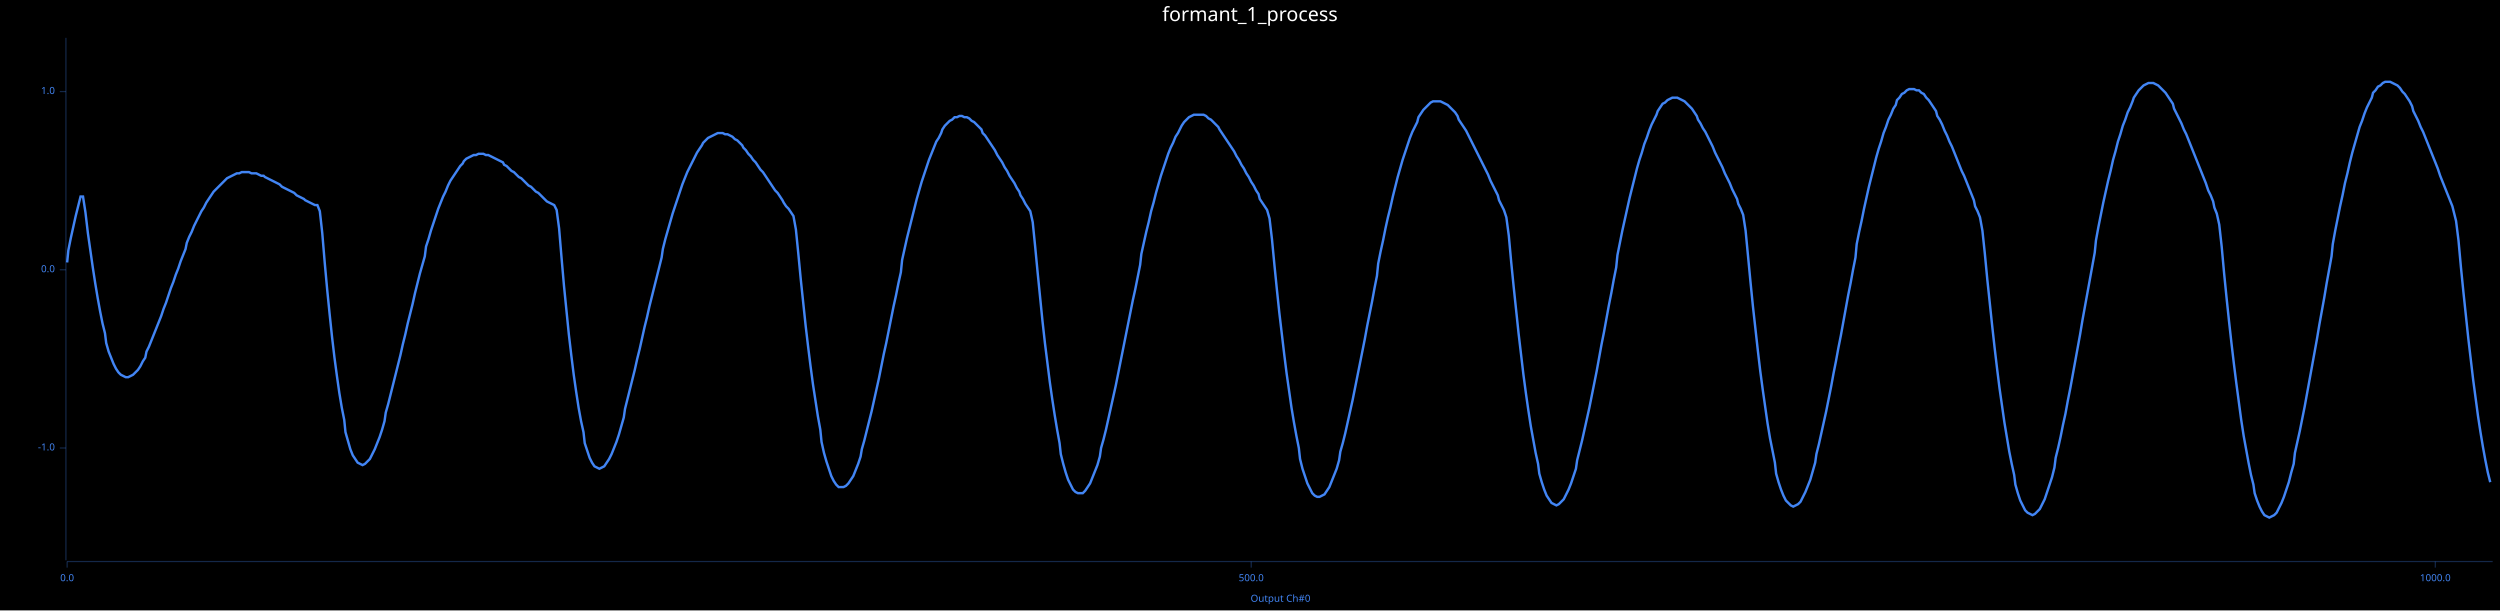
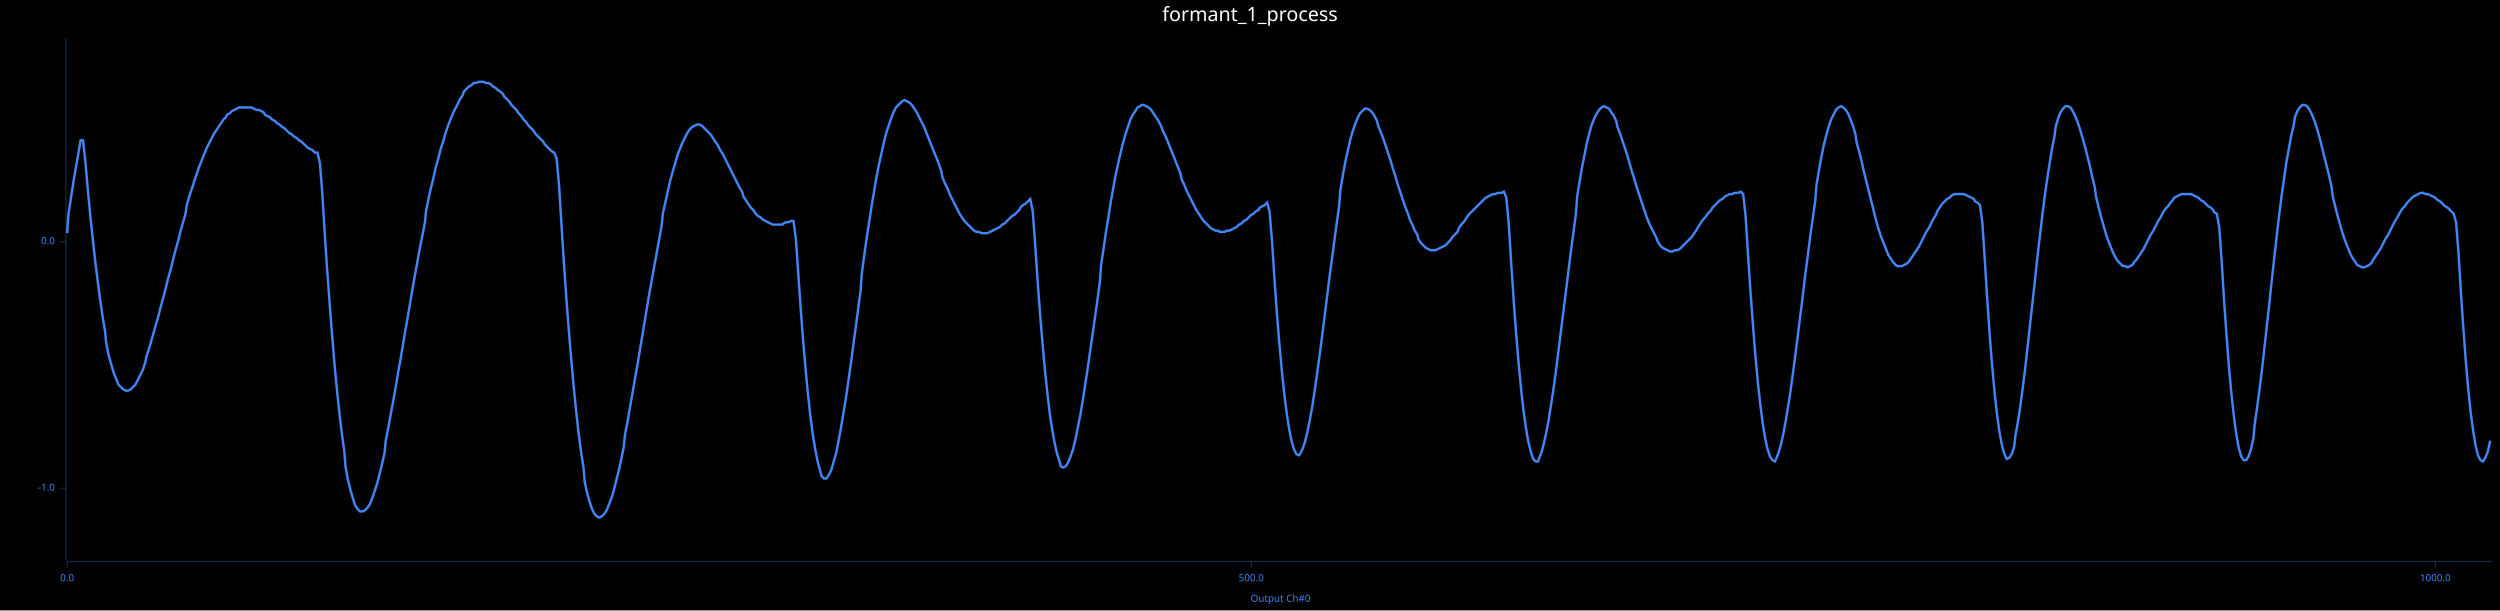
<svg xmlns="http://www.w3.org/2000/svg" width="2048" height="500" viewBox="0 0 2048 500">
  <rect x="0" y="0" width="2048" height="500" opacity="1" fill="#000000" stroke="none" />
  <text x="1024" y="5" dy="0.76em" text-anchor="middle" font-family="sans-serif" font-size="16.129" opacity="1" fill="#FFFFFF">
formant_1_process
</text>
  <text x="1049" y="495" dy="-0.5ex" text-anchor="middle" font-family="sans-serif" font-size="8.065" opacity="1" fill="#4285F4">
Output Ch#0
</text>
  <polyline fill="none" opacity="0.3" stroke="#4285F4" stroke-width="1" points="54,31 54,459 " />
-   <text x="45" y="367" dy="0.5ex" text-anchor="end" font-family="sans-serif" font-size="8.065" opacity="1" fill="#4285F4">
+   <text x="45" y="400" dy="0.5ex" text-anchor="end" font-family="sans-serif" font-size="8.065" opacity="1" fill="#4285F4">
-1.0
</text>
-   <polyline fill="none" opacity="0.3" stroke="#4285F4" stroke-width="1" points="49,367 54,367 " />
-   <text x="45" y="221" dy="0.5ex" text-anchor="end" font-family="sans-serif" font-size="8.065" opacity="1" fill="#4285F4">
+   <polyline fill="none" opacity="0.3" stroke="#4285F4" stroke-width="1" points="49,400 54,400 " />
+   <text x="45" y="198" dy="0.5ex" text-anchor="end" font-family="sans-serif" font-size="8.065" opacity="1" fill="#4285F4">
0.0
</text>
-   <polyline fill="none" opacity="0.3" stroke="#4285F4" stroke-width="1" points="49,221 54,221 " />
-   <text x="45" y="75" dy="0.5ex" text-anchor="end" font-family="sans-serif" font-size="8.065" opacity="1" fill="#4285F4">
- 1.0
- </text>
-   <polyline fill="none" opacity="0.3" stroke="#4285F4" stroke-width="1" points="49,75 54,75 " />
+   <polyline fill="none" opacity="0.3" stroke="#4285F4" stroke-width="1" points="49,198 54,198 " />
  <polyline fill="none" opacity="0.3" stroke="#4285F4" stroke-width="1" points="55,460 2042,460 " />
  <text x="55" y="470" dy="0.76em" text-anchor="middle" font-family="sans-serif" font-size="8.065" opacity="1" fill="#4285F4">
0.0
</text>
  <polyline fill="none" opacity="0.3" stroke="#4285F4" stroke-width="1" points="55,460 55,465 " />
  <text x="1025" y="470" dy="0.76em" text-anchor="middle" font-family="sans-serif" font-size="8.065" opacity="1" fill="#4285F4">
500.0
</text>
  <polyline fill="none" opacity="0.3" stroke="#4285F4" stroke-width="1" points="1025,460 1025,465 " />
  <text x="1995" y="470" dy="0.76em" text-anchor="middle" font-family="sans-serif" font-size="8.065" opacity="1" fill="#4285F4">
1000.0
</text>
  <polyline fill="none" opacity="0.3" stroke="#4285F4" stroke-width="1" points="1995,460 1995,465 " />
-   <polyline fill="none" opacity="1" stroke="#4285F4" stroke-width="2" points="55,215 56,205 58,195 60,186 62,177 64,169 66,161 68,161 70,174 72,191 74,205 76,219 78,232 80,244 82,255 84,265 86,273 87,281 89,288 91,293 93,298 95,302 97,305 99,307 101,308 103,309 105,309 107,308 109,307 111,305 113,303 115,300 117,296 119,293 120,288 122,284 124,279 126,274 128,269 130,264 132,259 134,253 136,248 138,242 140,236 142,231 144,225 146,220 148,214 150,209 152,204 153,199 155,194 157,190 159,185 161,181 163,177 165,173 167,170 169,166 171,163 173,160 175,157 177,155 179,153 181,151 183,149 185,147 186,146 188,145 190,144 192,143 194,142 196,142 198,141 200,141 202,141 204,141 206,142 208,142 210,142 212,143 214,144 216,144 217,145 219,146 221,147 223,148 225,149 227,150 229,151 231,153 233,154 235,155 237,156 239,157 241,158 243,160 245,161 247,162 249,163 250,164 252,165 254,166 256,167 258,168 260,168 262,173 264,191 266,215 268,237 270,257 272,276 274,293 276,308 278,322 280,334 282,344 283,354 285,361 287,368 289,373 291,376 293,379 295,380 297,381 299,380 301,378 303,376 305,372 307,368 309,363 311,358 313,352 315,345 316,338 318,331 320,323 322,315 324,307 326,299 328,291 330,282 332,274 334,265 336,257 338,249 340,240 342,232 344,224 346,217 348,210 349,202 351,196 353,189 355,183 357,177 359,171 361,166 363,161 365,157 367,152 369,148 371,145 373,142 375,139 377,136 379,134 380,132 382,130 384,129 386,128 388,127 390,127 392,126 394,126 396,126 398,127 400,127 402,128 404,129 406,130 408,131 410,132 412,133 413,135 415,136 417,138 419,140 421,141 423,143 425,145 427,146 429,148 431,150 433,152 435,153 437,155 439,157 441,158 443,160 445,162 446,163 448,165 450,166 452,167 454,168 456,172 458,187 460,211 462,234 464,254 466,274 468,291 470,307 472,321 474,334 476,345 478,354 479,363 481,369 483,375 485,379 487,382 489,383 491,384 493,383 495,382 497,379 499,376 501,372 503,367 505,362 507,356 509,349 511,342 512,335 514,327 516,319 518,311 520,303 522,294 524,286 526,277 528,268 530,260 532,251 534,243 536,235 538,227 540,219 542,211 543,204 545,196 547,189 549,182 551,175 553,169 555,163 557,157 559,151 561,146 563,141 565,137 567,133 569,129 571,125 573,122 575,119 576,117 578,115 580,113 582,112 584,111 586,110 588,109 590,109 592,109 594,110 596,110 598,111 600,112 602,114 604,115 606,117 608,119 609,121 611,123 613,126 615,128 617,131 619,133 621,136 623,139 625,141 627,144 629,147 631,150 633,153 635,156 637,158 639,161 641,164 642,166 644,169 646,171 648,174 650,177 652,188 654,208 656,229 658,248 660,267 662,284 664,300 666,315 668,328 670,341 672,352 673,362 675,371 677,378 679,384 681,390 683,394 685,397 687,399 689,399 691,399 693,398 695,396 697,393 699,390 701,385 703,380 705,374 706,368 708,361 710,353 712,345 714,337 716,328 718,319 720,310 722,300 724,290 726,281 728,271 730,261 732,251 734,242 736,232 738,223 739,213 741,204 743,195 745,187 747,179 749,171 751,163 753,156 755,149 757,143 759,137 761,131 763,126 765,121 767,116 769,113 771,109 772,106 774,103 776,101 778,99 780,98 782,96 784,96 786,95 788,95 790,96 792,96 794,97 796,99 798,100 800,102 802,104 804,106 805,109 807,111 809,114 811,117 813,120 815,123 817,127 819,130 821,133 823,137 825,140 827,144 829,147 831,150 833,154 835,157 836,160 838,163 840,167 842,170 844,173 846,182 848,202 850,223 852,243 854,263 856,281 858,297 860,313 862,327 864,340 866,352 868,363 869,372 871,380 873,387 875,393 877,397 879,401 881,403 883,404 885,404 887,404 889,402 891,399 893,396 895,391 897,386 899,381 901,374 902,367 904,360 906,352 908,343 910,334 912,325 914,316 916,306 918,296 920,286 922,276 924,266 926,256 928,246 930,237 932,227 934,217 935,208 937,199 939,190 941,182 943,173 945,166 947,158 949,151 951,144 953,138 955,132 957,126 959,121 961,117 963,112 965,109 967,105 968,103 970,100 972,98 974,96 976,95 978,94 980,94 982,94 984,94 986,94 988,95 990,97 992,98 994,100 996,102 998,104 999,106 1001,109 1003,112 1005,115 1007,118 1009,121 1011,124 1013,128 1015,131 1017,135 1019,138 1021,142 1023,145 1025,149 1027,152 1029,156 1031,159 1032,163 1034,166 1036,169 1038,172 1040,179 1042,196 1044,217 1046,237 1048,256 1050,273 1052,290 1054,306 1056,320 1058,334 1060,346 1062,357 1064,367 1065,376 1067,384 1069,390 1071,396 1073,400 1075,404 1077,406 1079,407 1081,407 1083,406 1085,405 1087,402 1089,399 1091,394 1093,389 1095,384 1097,377 1098,370 1100,363 1102,355 1104,346 1106,337 1108,328 1110,318 1112,308 1114,298 1116,288 1118,278 1120,267 1122,257 1124,247 1126,236 1128,226 1129,216 1131,206 1133,197 1135,187 1137,178 1139,170 1141,161 1143,153 1145,145 1147,138 1149,131 1151,125 1153,119 1155,113 1157,108 1159,104 1161,100 1162,96 1164,93 1166,90 1168,88 1170,86 1172,84 1174,83 1176,83 1178,83 1180,83 1182,84 1184,85 1186,86 1188,88 1190,90 1192,92 1194,95 1195,98 1197,101 1199,104 1201,107 1203,111 1205,115 1207,119 1209,123 1211,127 1213,131 1215,135 1217,139 1219,143 1221,148 1223,152 1225,156 1227,160 1228,164 1230,168 1232,172 1234,178 1236,193 1238,215 1240,235 1242,254 1244,273 1246,290 1248,307 1250,322 1252,336 1254,349 1256,360 1258,371 1260,380 1261,388 1263,395 1265,401 1267,406 1269,409 1271,412 1273,413 1275,414 1277,413 1279,411 1281,409 1283,405 1285,401 1287,396 1289,390 1291,384 1292,377 1294,369 1296,361 1298,352 1300,343 1302,334 1304,324 1306,314 1308,304 1310,293 1312,282 1314,272 1316,261 1318,250 1320,240 1322,229 1324,219 1325,209 1327,199 1329,189 1331,180 1333,171 1335,162 1337,154 1339,146 1341,138 1343,131 1345,125 1347,118 1349,113 1351,107 1353,102 1355,98 1357,94 1358,91 1360,88 1362,85 1364,84 1366,82 1368,81 1370,80 1372,80 1374,80 1376,81 1378,82 1380,83 1382,85 1384,87 1386,89 1388,92 1390,95 1391,98 1393,101 1395,105 1397,108 1399,112 1401,116 1403,120 1405,125 1407,129 1409,133 1411,137 1413,142 1415,146 1417,150 1419,155 1421,159 1423,163 1424,167 1426,171 1428,176 1430,189 1432,210 1434,231 1436,251 1438,269 1440,287 1442,304 1444,319 1446,333 1448,347 1450,359 1452,369 1454,379 1455,388 1457,395 1459,401 1461,406 1463,410 1465,412 1467,414 1469,415 1471,414 1473,413 1475,411 1477,407 1479,403 1481,398 1483,393 1485,386 1487,379 1488,372 1490,364 1492,355 1494,346 1496,337 1498,327 1500,317 1502,306 1504,296 1506,285 1508,275 1510,264 1512,253 1514,242 1516,232 1518,221 1520,211 1521,200 1523,190 1525,181 1527,171 1529,162 1531,153 1533,145 1535,137 1537,129 1539,122 1541,116 1543,109 1545,104 1547,98 1549,94 1551,89 1553,86 1554,82 1556,80 1558,77 1560,76 1562,74 1564,73 1566,73 1568,73 1570,74 1572,74 1574,76 1576,77 1578,80 1580,82 1582,85 1584,88 1586,91 1587,95 1589,98 1591,102 1593,107 1595,111 1597,116 1599,120 1601,125 1603,130 1605,135 1607,140 1609,144 1611,149 1613,154 1615,159 1617,164 1618,169 1620,173 1622,178 1624,189 1626,208 1628,229 1630,248 1632,267 1634,285 1636,302 1638,318 1640,332 1642,346 1644,358 1646,370 1648,380 1650,389 1651,397 1653,404 1655,410 1657,414 1659,418 1661,420 1663,421 1665,422 1667,421 1669,419 1671,417 1673,413 1675,409 1677,403 1679,397 1681,391 1683,383 1684,375 1686,367 1688,358 1690,348 1692,339 1694,328 1696,318 1698,307 1700,296 1702,285 1704,274 1706,262 1708,251 1710,240 1712,229 1714,218 1716,207 1717,197 1719,186 1721,176 1723,166 1725,157 1727,148 1729,140 1731,131 1733,124 1735,116 1737,110 1739,103 1741,98 1743,92 1745,88 1747,83 1748,80 1750,77 1752,74 1754,72 1756,70 1758,69 1760,68 1762,68 1764,68 1766,69 1768,70 1770,72 1772,74 1774,76 1776,79 1778,82 1780,85 1781,89 1783,93 1785,97 1787,101 1789,106 1791,110 1793,115 1795,120 1797,125 1799,130 1801,135 1803,140 1805,145 1807,150 1809,156 1811,160 1813,165 1814,170 1816,175 1818,184 1820,202 1822,224 1824,244 1826,263 1828,281 1830,298 1832,314 1834,329 1836,344 1838,357 1840,368 1842,379 1844,389 1846,397 1847,404 1849,410 1851,415 1853,419 1855,422 1857,423 1859,424 1861,423 1863,422 1865,420 1867,416 1869,412 1871,407 1873,401 1875,395 1877,387 1879,380 1880,371 1882,362 1884,353 1886,343 1888,333 1890,322 1892,311 1894,300 1896,289 1898,278 1900,266 1902,255 1904,244 1906,232 1908,221 1910,210 1911,200 1913,189 1915,179 1917,169 1919,160 1921,150 1923,142 1925,133 1927,125 1929,118 1931,111 1933,104 1935,99 1937,93 1939,88 1941,84 1943,80 1944,76 1946,74 1948,71 1950,70 1952,68 1954,67 1956,67 1958,67 1960,68 1962,69 1964,70 1966,72 1968,75 1970,77 1972,80 1974,83 1976,87 1977,91 1979,95 1981,99 1983,104 1985,108 1987,113 1989,118 1991,123 1993,128 1995,133 1997,138 1999,144 2001,149 2003,154 2005,159 2007,164 2009,169 2010,173 2012,181 2014,197 2016,219 2018,239 2020,258 2022,277 2024,294 2026,311 2028,326 2030,341 2032,354 2034,366 2036,377 2038,387 2040,395 " />
+   <polyline fill="none" opacity="1" stroke="#4285F4" stroke-width="2" points="55,191 56,176 58,163 60,150 62,138 64,127 66,115 68,115 70,133 72,156 74,177 76,196 78,214 80,230 82,245 84,259 86,271 87,281 89,291 91,298 93,305 95,310 97,315 99,317 101,319 103,320 105,320 107,319 109,317 111,315 113,311 115,307 117,303 119,297 120,292 122,286 124,279 126,272 128,265 130,258 132,250 134,243 136,235 138,227 140,220 142,212 144,204 146,197 148,189 150,182 152,175 153,168 155,161 157,155 159,149 161,143 163,137 165,132 167,127 169,122 171,118 173,114 175,110 177,107 179,104 181,101 183,98 185,96 186,94 188,93 190,91 192,90 194,89 196,88 198,88 200,88 202,88 204,88 206,88 208,89 210,90 212,90 214,91 216,92 217,94 219,95 221,96 223,98 225,99 227,101 229,102 231,104 233,105 235,107 237,109 239,110 241,112 243,113 245,115 247,116 249,118 250,119 252,121 254,122 256,123 258,125 260,125 262,133 264,158 266,191 268,221 270,248 272,274 274,298 276,319 278,338 280,355 282,369 283,382 285,393 287,401 289,408 291,414 293,417 295,419 297,419 299,418 301,416 303,413 305,408 307,402 309,396 311,388 313,380 315,371 316,361 318,351 320,340 322,329 324,318 326,306 328,295 330,283 332,271 334,260 336,248 338,236 340,225 342,214 344,203 346,193 348,183 349,173 351,163 353,154 355,146 357,137 359,130 361,122 363,116 365,109 367,103 369,98 371,93 373,89 375,85 377,81 379,78 380,75 382,73 384,71 386,70 388,68 390,68 392,67 394,67 396,67 398,68 400,68 402,69 404,71 406,72 408,74 410,75 412,77 413,79 415,81 417,83 419,86 421,88 423,90 425,93 427,95 429,98 431,100 433,103 435,105 437,107 439,110 441,112 443,114 445,116 446,118 448,120 450,122 452,124 454,125 456,130 458,152 460,185 462,216 464,245 466,271 468,295 470,317 472,337 474,355 476,370 478,383 479,395 481,404 483,411 485,417 487,421 489,423 491,424 493,423 495,421 497,418 499,413 501,408 503,401 505,393 507,385 509,376 511,366 512,356 514,346 516,334 518,323 520,311 522,300 524,288 526,276 528,264 530,252 532,240 534,229 536,218 538,207 540,196 542,185 543,175 545,166 547,157 549,148 551,141 553,134 555,127 557,122 559,117 561,113 563,109 565,106 567,104 569,103 571,102 573,102 575,103 576,104 578,106 580,108 582,110 584,113 586,116 588,119 590,123 592,126 594,130 596,134 598,138 600,142 602,146 604,150 606,154 608,157 609,161 611,164 613,167 615,170 617,172 619,175 621,177 623,178 625,180 627,181 629,182 631,183 633,184 635,184 637,184 639,184 641,184 642,183 644,182 646,182 648,181 650,181 652,196 654,225 656,254 658,280 660,303 662,324 664,342 666,357 668,369 670,379 672,386 673,390 675,392 677,392 679,389 681,385 683,378 685,371 687,361 689,350 691,338 693,326 695,312 697,298 699,283 701,268 703,253 705,238 706,224 708,209 710,195 712,182 714,169 716,157 718,145 720,135 722,126 724,117 726,109 728,103 730,97 732,92 734,88 736,86 738,84 739,83 741,82 743,83 745,84 747,86 749,89 751,92 753,96 755,100 757,104 759,109 761,114 763,119 765,124 767,129 769,134 771,140 772,145 774,150 776,154 778,159 780,163 782,167 784,171 786,175 788,178 790,181 792,183 794,185 796,187 798,189 800,190 802,190 804,191 805,191 807,191 809,191 811,190 813,189 815,188 817,187 819,186 821,184 823,183 825,181 827,179 829,177 831,176 833,174 835,172 836,170 838,168 840,167 842,165 844,163 846,173 848,200 850,230 852,257 854,281 856,303 858,322 860,339 862,352 864,363 866,372 868,378 869,382 871,383 873,382 875,379 877,374 879,368 881,360 883,350 885,340 887,328 889,315 891,302 893,288 895,274 897,260 899,246 901,231 902,217 904,204 906,190 908,178 910,165 912,154 914,143 916,134 918,125 920,117 922,110 924,104 926,98 928,94 930,91 932,88 934,87 935,86 937,86 939,87 941,88 943,90 945,93 947,96 949,99 951,103 953,108 955,112 957,117 959,122 961,127 963,132 965,137 967,142 968,147 970,151 972,156 974,160 976,164 978,168 980,172 982,175 984,178 986,181 988,183 990,185 992,187 994,188 996,189 998,189 999,190 1001,190 1003,190 1005,189 1007,189 1009,188 1011,187 1013,186 1015,184 1017,183 1019,181 1021,180 1023,178 1025,176 1027,175 1029,173 1031,172 1032,170 1034,169 1036,168 1038,166 1040,173 1042,197 1044,228 1046,256 1048,281 1050,303 1052,322 1054,338 1056,351 1058,361 1060,368 1062,372 1064,373 1065,372 1067,368 1069,362 1071,354 1073,344 1075,333 1077,320 1079,306 1081,291 1083,276 1085,260 1087,244 1089,228 1091,213 1093,198 1095,183 1097,169 1098,156 1100,144 1102,133 1104,124 1106,115 1108,108 1110,102 1112,97 1114,93 1116,91 1118,89 1120,89 1122,90 1124,92 1126,95 1128,99 1129,103 1131,108 1133,113 1135,119 1137,125 1139,131 1141,138 1143,144 1145,151 1147,157 1149,163 1151,169 1153,174 1155,180 1157,184 1159,189 1161,192 1162,196 1164,199 1166,201 1168,203 1170,204 1172,205 1174,205 1176,205 1178,204 1180,203 1182,202 1184,201 1186,199 1188,197 1190,194 1192,192 1194,190 1195,187 1197,184 1199,182 1201,179 1203,176 1205,174 1207,172 1209,170 1211,168 1213,166 1215,164 1217,162 1219,161 1221,160 1223,159 1225,159 1227,158 1228,158 1230,158 1232,157 1234,162 1236,184 1238,216 1240,246 1242,273 1244,297 1246,318 1248,336 1250,350 1252,362 1254,370 1256,376 1258,378 1260,378 1261,375 1263,370 1265,362 1267,353 1269,342 1271,329 1273,316 1275,301 1277,285 1279,269 1281,253 1283,237 1285,221 1287,205 1289,190 1291,175 1292,161 1294,149 1296,137 1298,127 1300,117 1302,109 1304,102 1306,97 1308,93 1310,90 1312,88 1314,87 1316,88 1318,89 1320,92 1322,95 1324,99 1325,104 1327,109 1329,115 1331,121 1333,127 1335,134 1337,141 1339,147 1341,154 1343,160 1345,166 1347,172 1349,178 1351,183 1353,187 1355,191 1357,195 1358,198 1360,201 1362,203 1364,204 1366,205 1368,206 1370,206 1372,205 1374,205 1376,204 1378,202 1380,200 1382,198 1384,196 1386,194 1388,191 1390,188 1391,186 1393,183 1395,180 1397,178 1399,175 1401,173 1403,170 1405,168 1407,166 1409,164 1411,163 1413,161 1415,160 1417,159 1419,159 1421,158 1423,158 1424,158 1426,157 1428,159 1430,177 1432,209 1434,239 1436,266 1438,291 1440,313 1442,331 1444,347 1446,359 1448,368 1450,374 1452,377 1454,378 1455,376 1457,371 1459,364 1461,355 1463,344 1465,332 1467,319 1469,304 1471,289 1473,273 1475,257 1477,241 1479,224 1481,209 1483,193 1485,179 1487,165 1488,152 1490,140 1492,129 1494,119 1496,111 1498,104 1500,98 1502,94 1504,90 1506,88 1508,87 1510,88 1512,90 1514,93 1516,98 1518,103 1520,110 1521,117 1523,124 1525,132 1527,141 1529,149 1531,157 1533,165 1535,173 1537,181 1539,188 1541,194 1543,199 1545,204 1547,209 1549,212 1551,215 1553,217 1554,218 1556,218 1558,218 1560,217 1562,216 1564,214 1566,211 1568,208 1570,205 1572,202 1574,198 1576,194 1578,190 1580,187 1582,183 1584,179 1586,176 1587,173 1589,170 1591,167 1593,165 1595,163 1597,162 1599,160 1601,159 1603,159 1605,159 1607,159 1609,159 1611,160 1613,161 1615,162 1617,163 1618,165 1620,166 1622,168 1624,183 1626,214 1628,246 1630,275 1632,300 1634,322 1636,340 1638,354 1640,365 1642,372 1644,376 1646,375 1648,372 1650,366 1651,357 1653,346 1655,333 1657,318 1659,302 1661,284 1663,266 1665,248 1667,230 1669,211 1671,194 1673,177 1675,161 1677,147 1679,134 1681,122 1683,112 1684,104 1686,97 1688,92 1690,89 1692,87 1694,87 1696,88 1698,91 1700,95 1702,100 1704,106 1706,113 1708,120 1710,128 1712,136 1714,145 1716,153 1717,161 1719,169 1721,177 1723,184 1725,191 1727,197 1729,202 1731,207 1733,211 1735,214 1737,216 1739,218 1741,218 1743,219 1745,218 1747,217 1748,215 1750,213 1752,210 1754,207 1756,204 1758,200 1760,196 1762,192 1764,189 1766,185 1768,181 1770,178 1772,174 1774,171 1776,169 1778,166 1780,164 1781,162 1783,161 1785,160 1787,159 1789,159 1791,159 1793,159 1795,159 1797,160 1799,161 1801,162 1803,164 1805,165 1807,167 1809,169 1811,170 1813,172 1814,174 1816,175 1818,186 1820,214 1822,247 1824,275 1826,301 1828,323 1830,341 1832,356 1834,367 1836,374 1838,377 1840,377 1842,374 1844,368 1846,359 1847,348 1849,334 1851,319 1853,303 1855,285 1857,267 1859,249 1861,230 1863,212 1865,194 1867,177 1869,161 1871,147 1873,133 1875,122 1877,111 1879,103 1880,96 1882,91 1884,88 1886,86 1888,86 1890,87 1892,90 1894,94 1896,99 1898,105 1900,112 1902,120 1904,128 1906,136 1908,144 1910,153 1911,161 1913,169 1915,177 1917,184 1919,191 1921,197 1923,202 1925,207 1927,211 1929,214 1931,217 1933,218 1935,219 1937,219 1939,218 1941,217 1943,215 1944,213 1946,210 1948,207 1950,204 1952,200 1954,196 1956,193 1958,189 1960,185 1962,181 1964,178 1966,174 1968,171 1970,169 1972,166 1974,164 1976,162 1977,161 1979,160 1981,159 1983,158 1985,158 1987,159 1989,159 1991,160 1993,161 1995,162 1997,164 1999,165 2001,167 2003,169 2005,170 2007,172 2009,174 2010,175 2012,182 2014,207 2016,240 2018,269 2020,296 2022,319 2024,338 2026,353 2028,365 2030,373 2032,377 2034,378 2036,375 2038,370 2040,361 " />
</svg>
